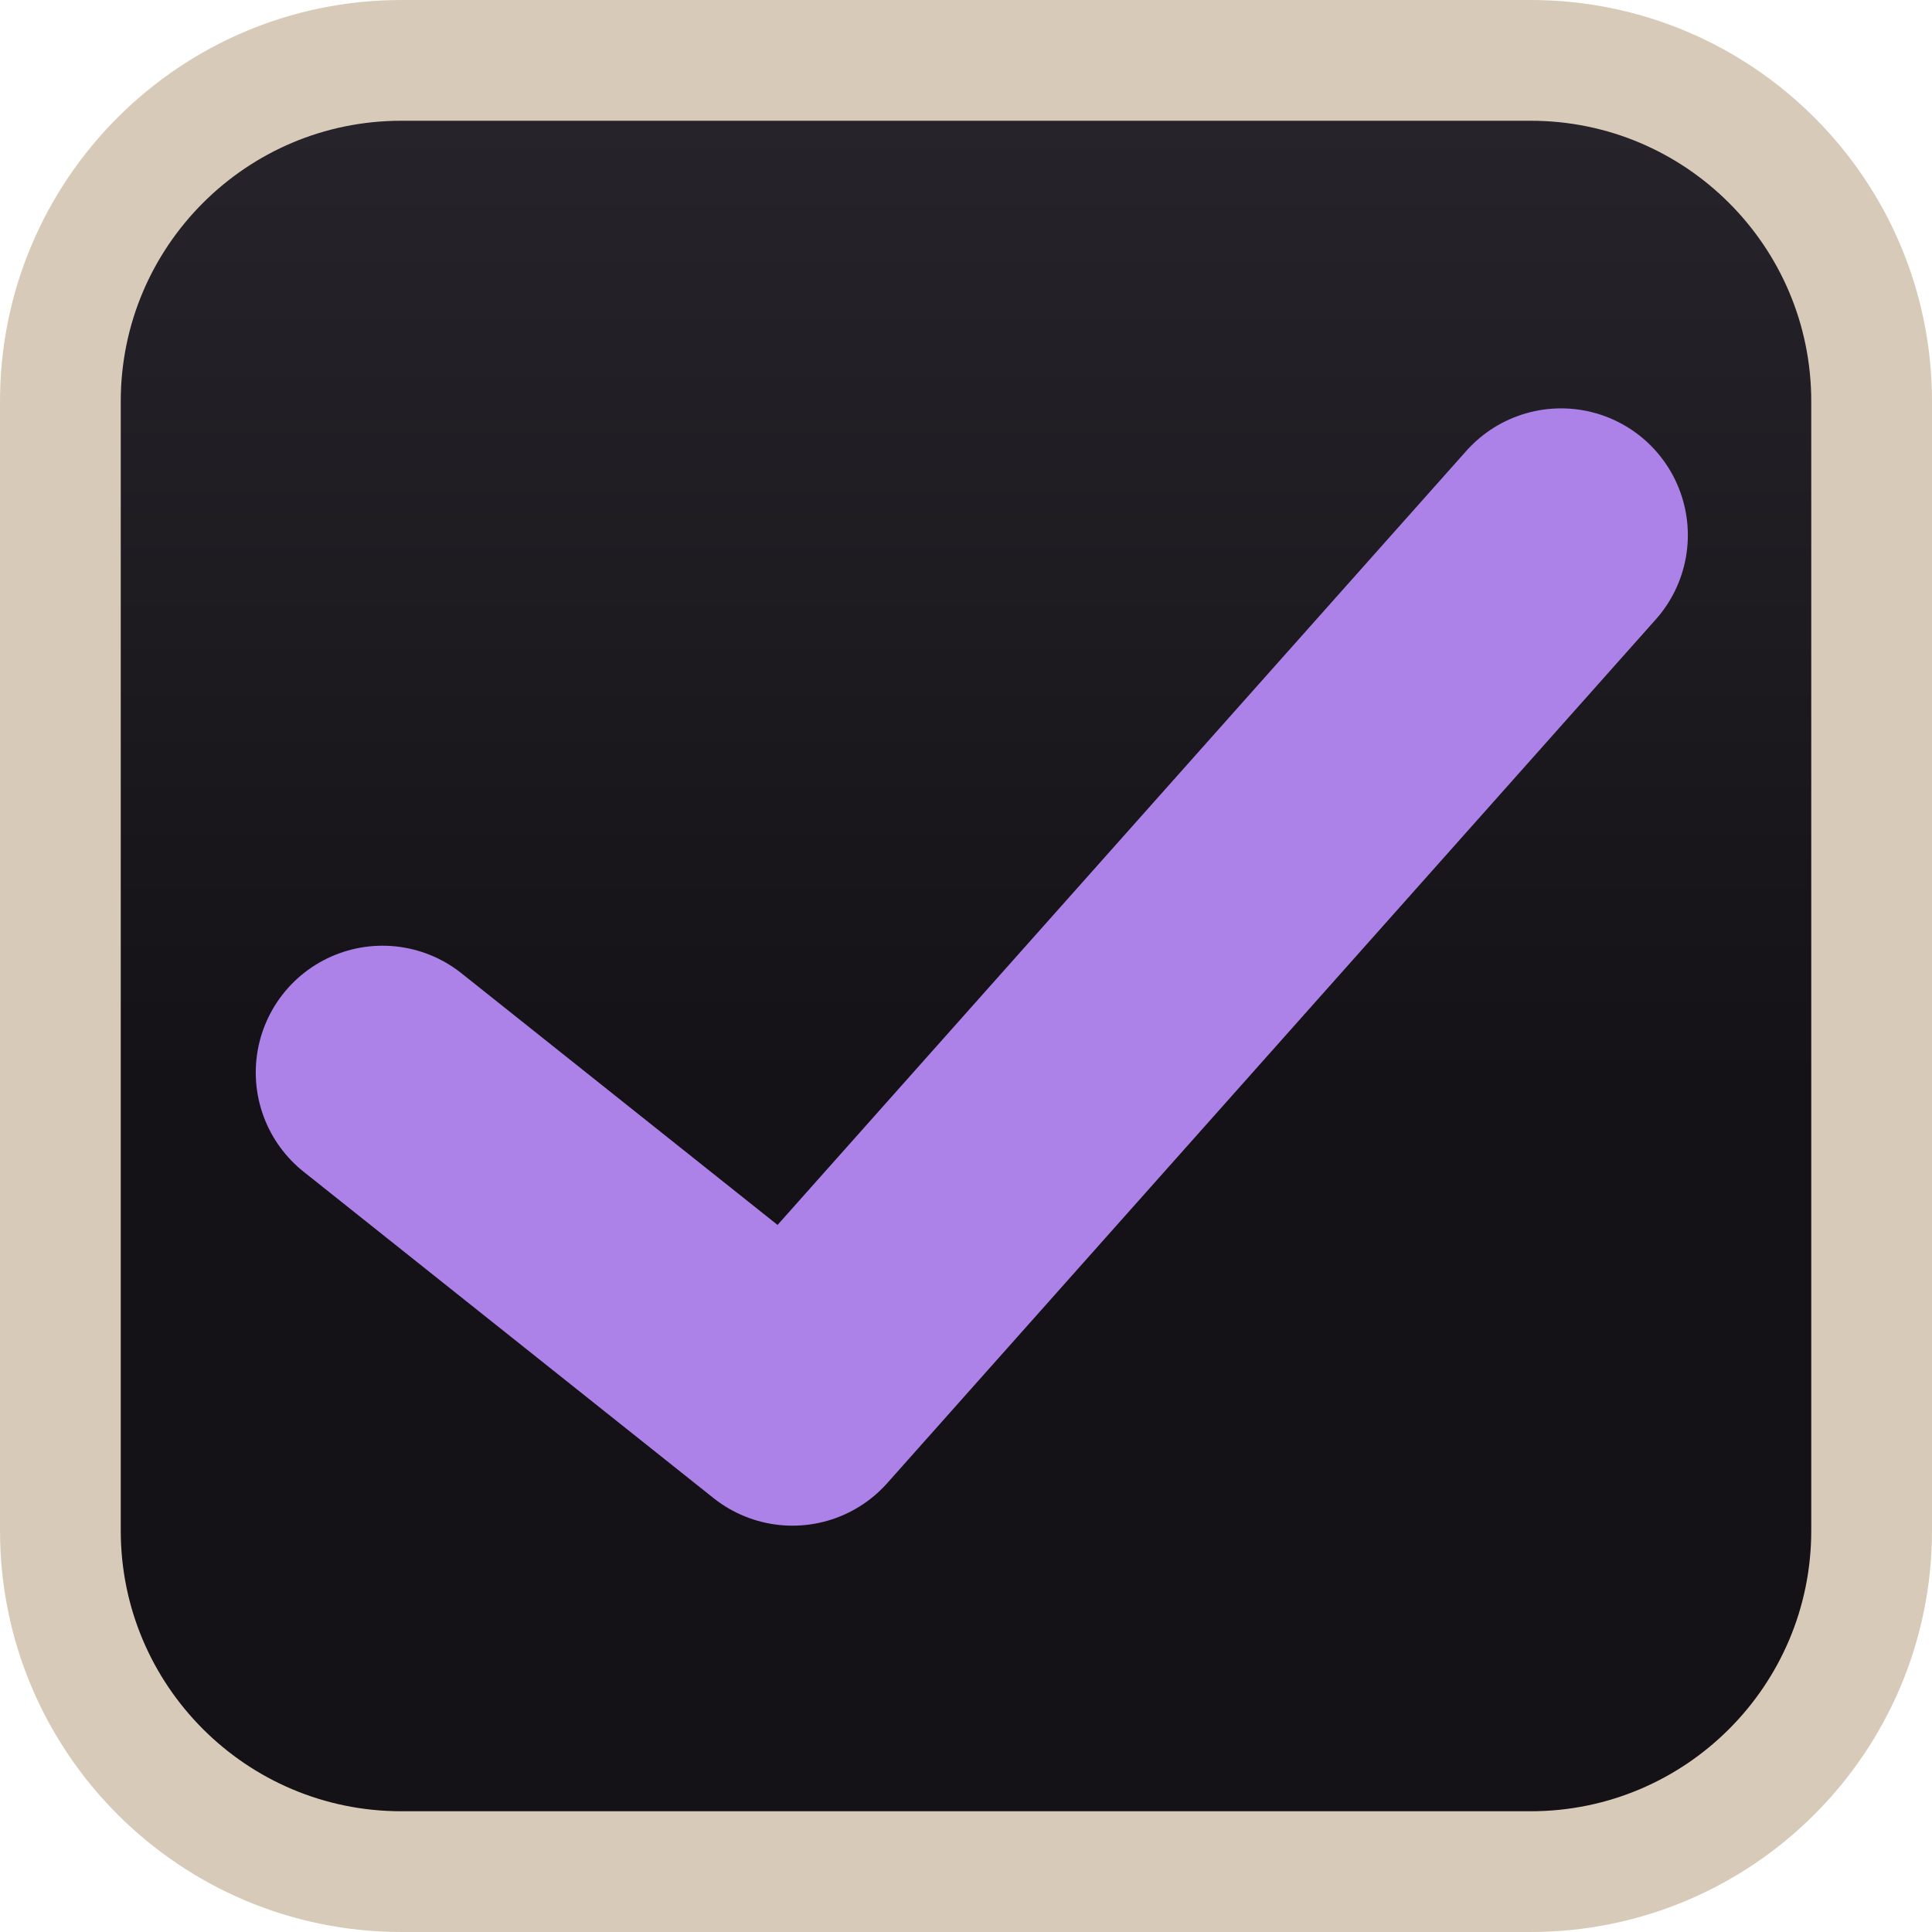
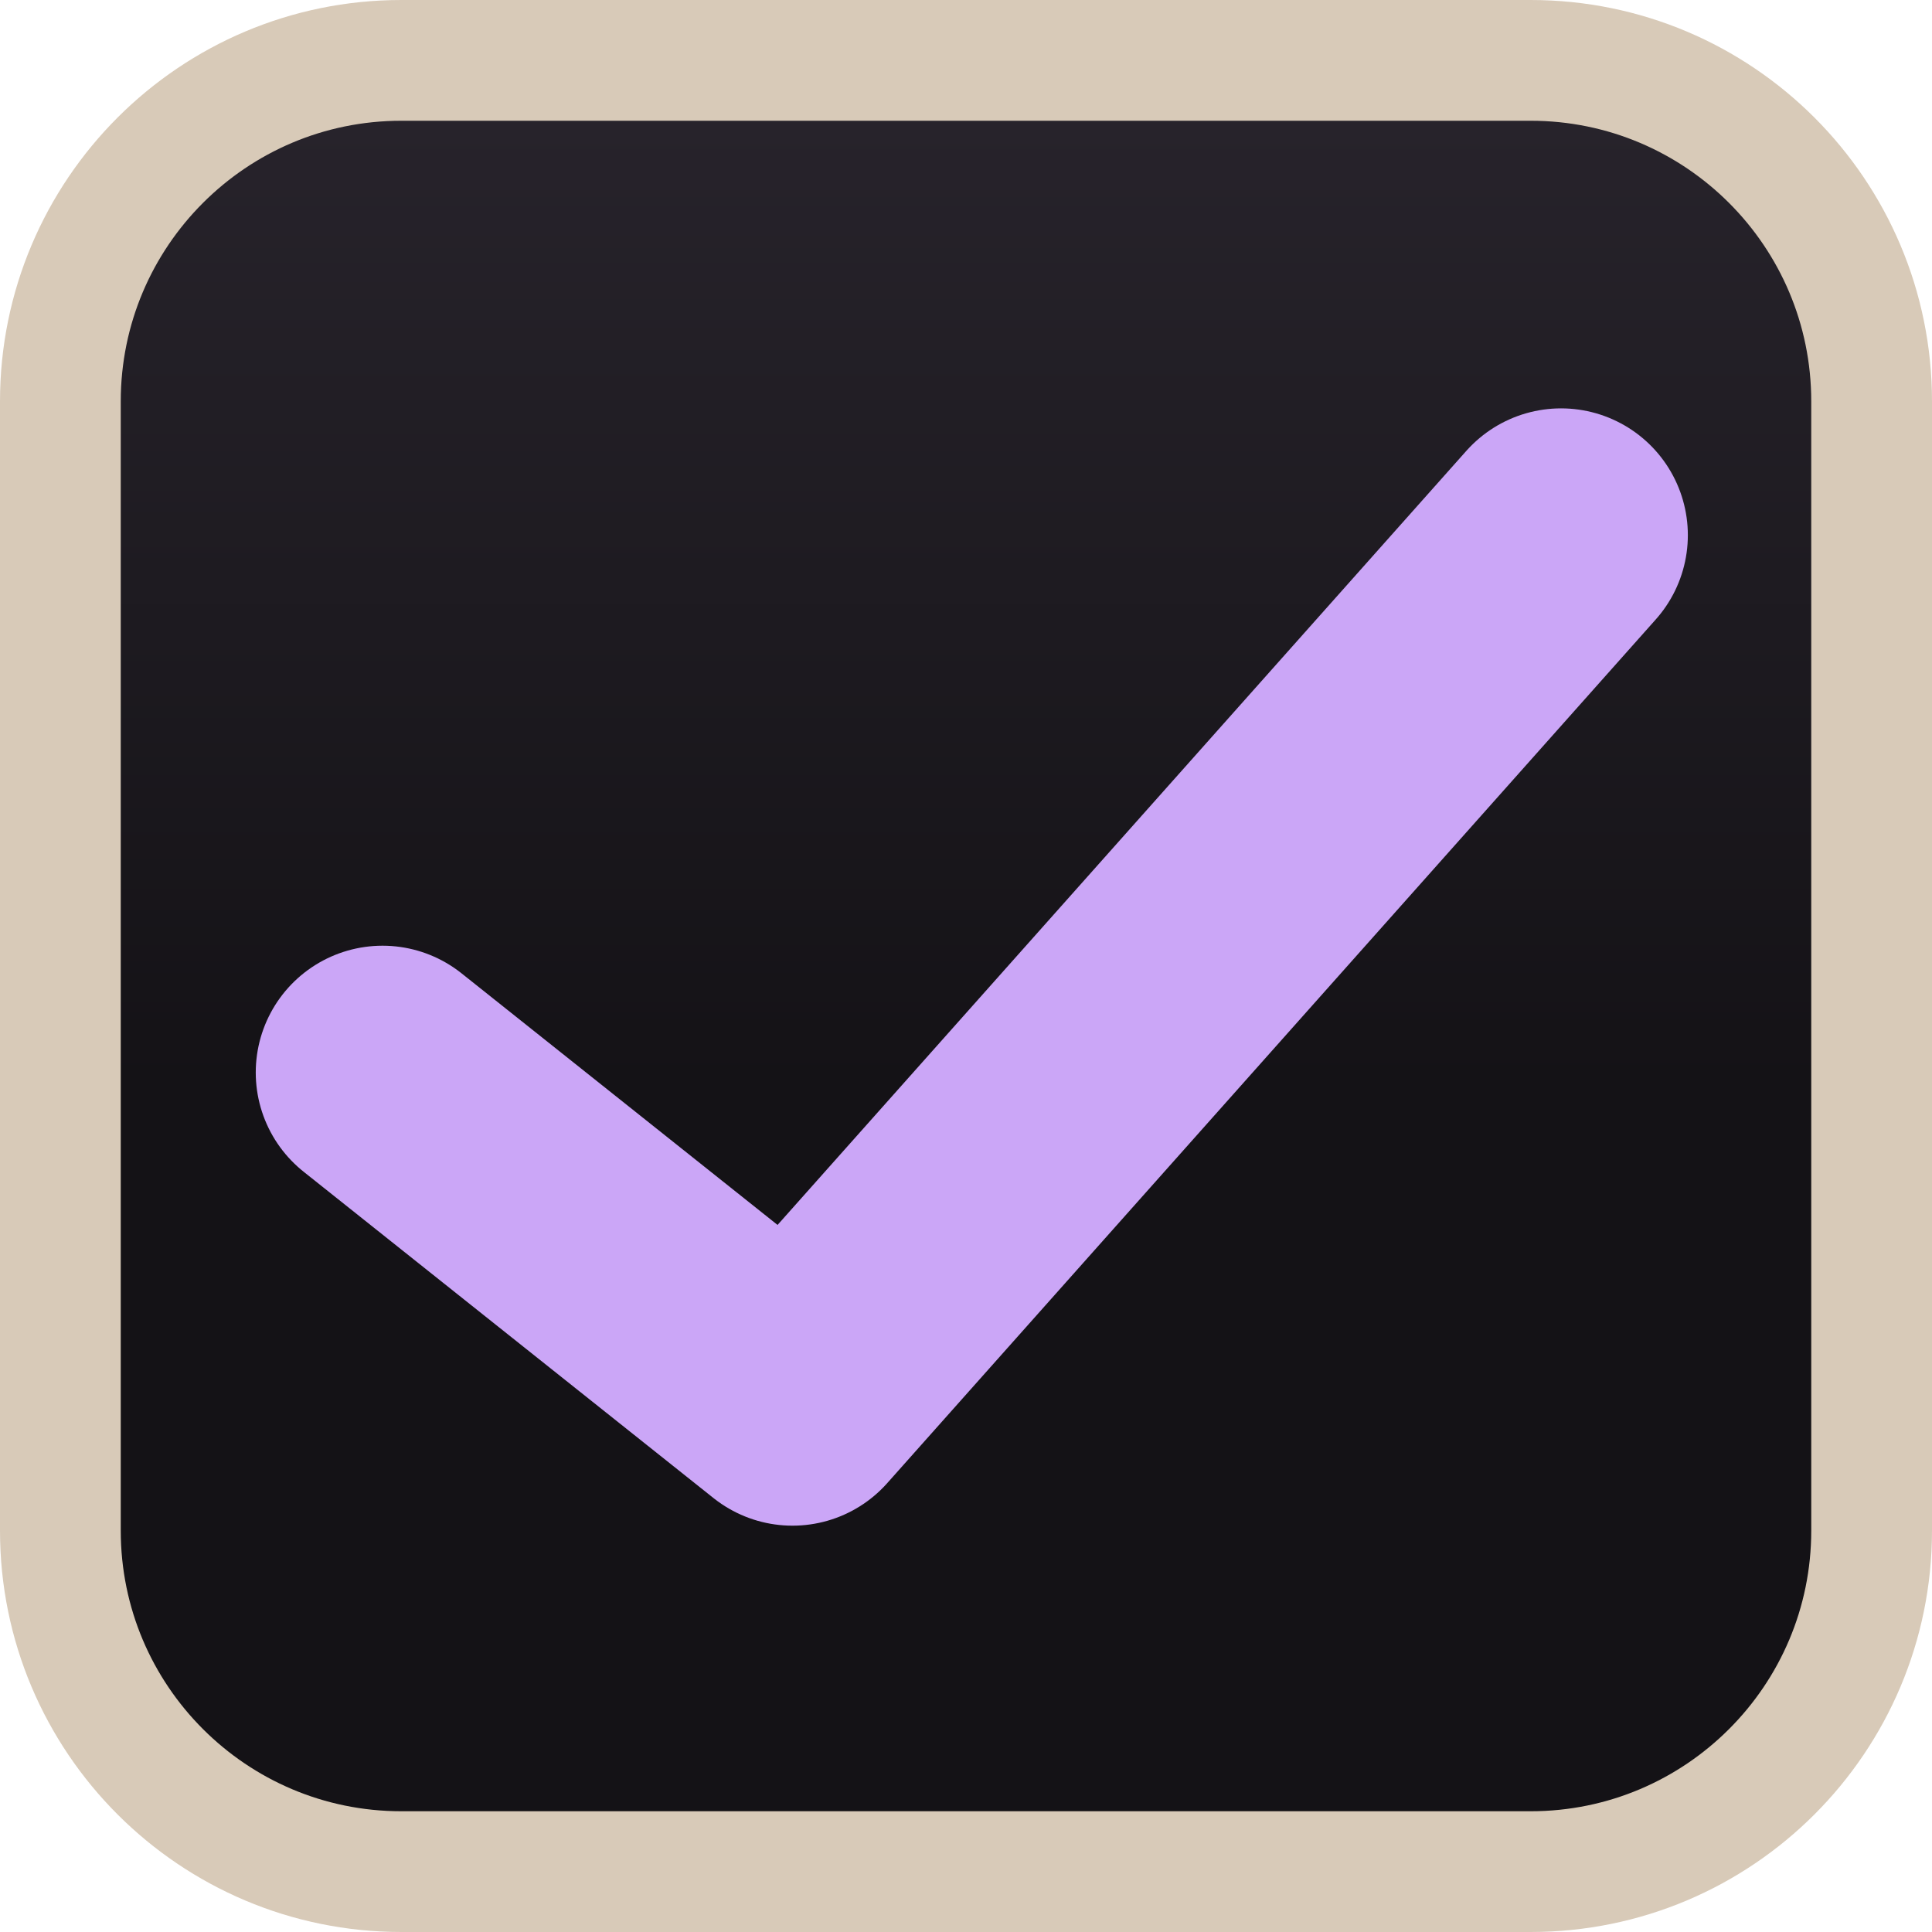
<svg xmlns="http://www.w3.org/2000/svg" xmlns:xlink="http://www.w3.org/1999/xlink" width="16" height="16" viewBox="0 0 16 16" id="svg2" version="1.1">
  <defs id="defs4">
    <linearGradient id="linearGradient4140">
      <stop style="stop-color:#27232b;stop-opacity:1" offset="0" id="stop4142" />
      <stop style="stop-color:#141216;stop-opacity:1" offset="1" id="stop4144" />
    </linearGradient>
    <linearGradient xlink:href="#linearGradient4140" id="linearGradient4146" x1="8" y1="1037.362" x2="8" y2="1045.362" gradientUnits="userSpaceOnUse" />
  </defs>
  <g id="layer1" transform="translate(0,-1036.362)">
    <rect style="fill:url(#linearGradient4146);fill-rule:evenodd;stroke:#d8cab8;stroke-width:1;stroke-linecap:butt;stroke-linejoin:miter;stroke-miterlimit:4;stroke-dasharray:none;stroke-opacity:1;fill-opacity:1" id="rect3338" width="15" height="15" x="0.5" y="1036.862" rx="2.824" ry="2.824" />
-     <path style="fill:none;fill-rule:evenodd;stroke:#AC82E9;stroke-width:2.1;stroke-linecap:round;stroke-linejoin:round;stroke-miterlimit:4;stroke-dasharray:none;stroke-opacity:1" d="m 3.168,1045.244 3.395,2.703 6.365,-7.153" id="path4148" />
+     <path style="fill:none;fill-rule:evenodd;stroke:#cba6f7;stroke-width:2.1;stroke-linecap:round;stroke-linejoin:round;stroke-miterlimit:4;stroke-dasharray:none;stroke-opacity:1" d="m 3.168,1045.244 3.395,2.703 6.365,-7.153" id="path4148" />
  </g>
</svg>
